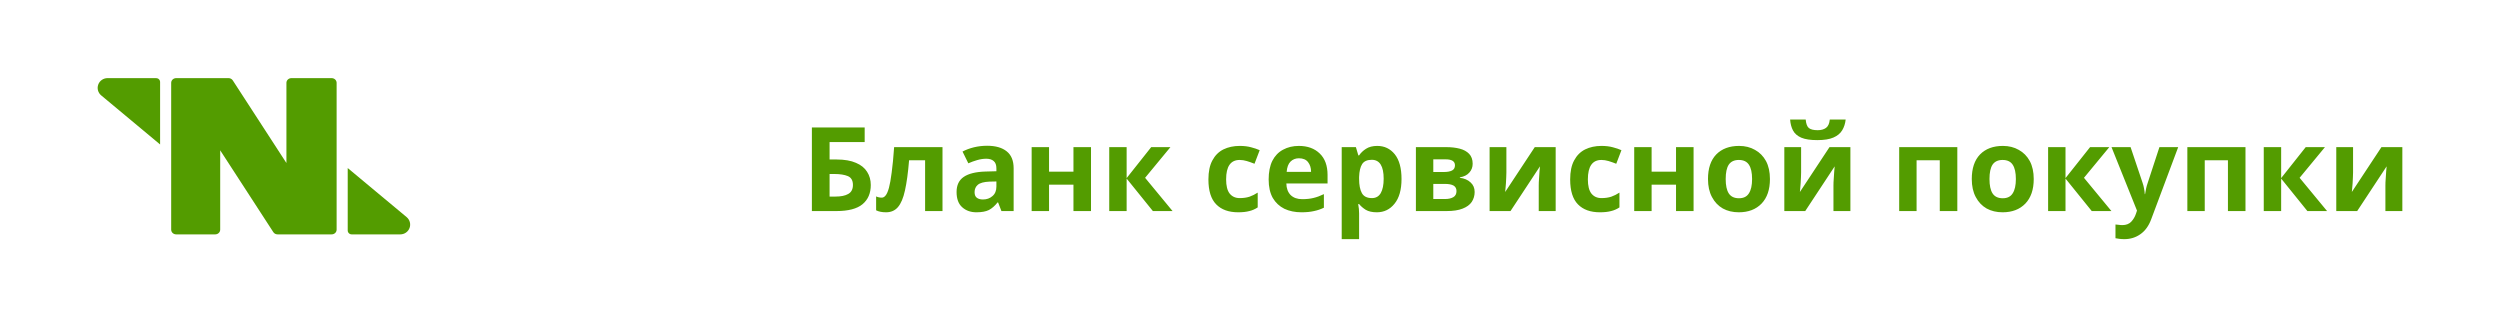
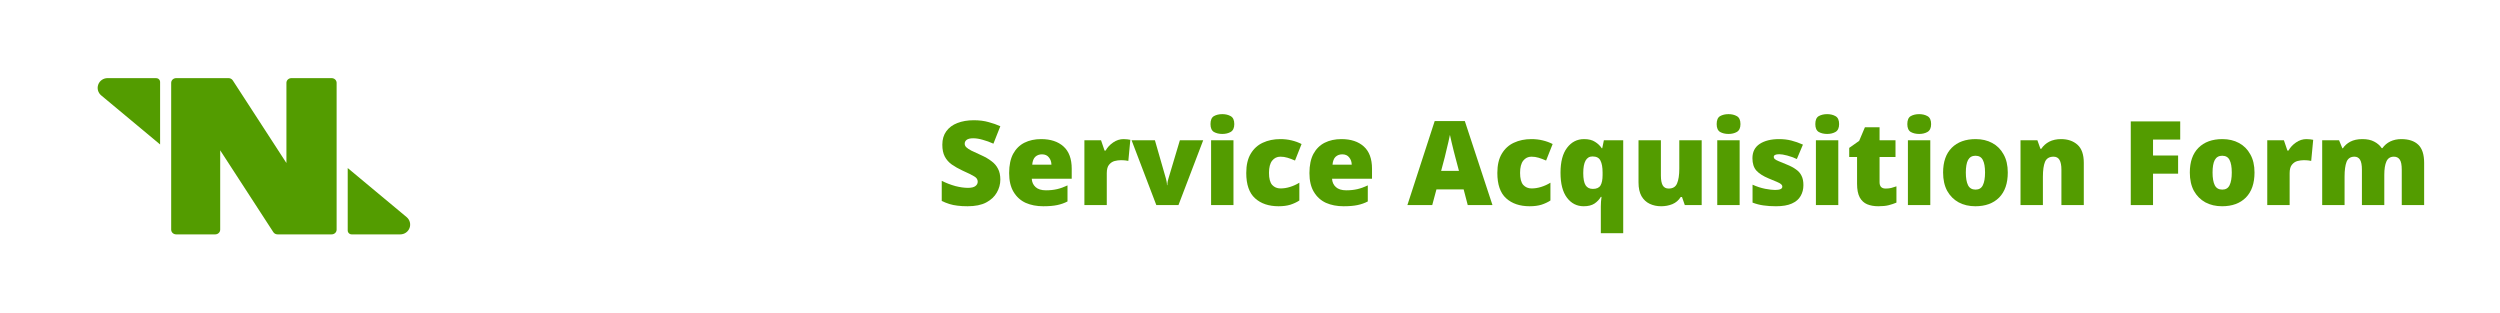
- <svg xmlns="http://www.w3.org/2000/svg" width="256" height="32" viewBox="0 0 256 32" fill="none" version="1.1" id="svg23">
-   <defs id="defs23" />
-   <path fill-rule="evenodd" clip-rule="evenodd" d="M10.36 9.766C10.201 9.634 10.088 9.457 10.034 9.259C9.981 9.06 9.99 8.851 10.061 8.658C10.132 8.465 10.261 8.298 10.431 8.181C10.601 8.063 10.803 8 11.01 8H15.99C16.097 8 16.2 8.042 16.276 8.117C16.352 8.192 16.394 8.294 16.394 8.4V14.793L10.36 9.766ZM23.401 8H18.038C17.904 8 17.774 8.051 17.678 8.141C17.583 8.232 17.529 8.354 17.529 8.482V23.518C17.529 23.646 17.583 23.768 17.678 23.859C17.774 23.949 17.904 24 18.038 24H22.038C22.174 24 22.303 23.949 22.398 23.859C22.494 23.768 22.548 23.646 22.548 23.518V15.391L27.987 23.77C28.032 23.84 28.096 23.898 28.172 23.939C28.248 23.979 28.334 24 28.421 24H33.961C34.096 24 34.225 23.949 34.321 23.859C34.416 23.768 34.47 23.646 34.47 23.518V8.482C34.47 8.419 34.457 8.356 34.431 8.298C34.406 8.239 34.368 8.186 34.321 8.141C34.273 8.096 34.217 8.061 34.155 8.037C34.094 8.012 34.027 8 33.961 8H29.84C29.704 8 29.575 8.051 29.479 8.141C29.384 8.232 29.33 8.354 29.33 8.482V16.695L23.835 8.23C23.79 8.16 23.726 8.102 23.65 8.061C23.574 8.021 23.488 8 23.401 8ZM41.966 22.741C41.912 22.543 41.798 22.366 41.64 22.234L35.606 17.207V23.6C35.606 23.652 35.616 23.704 35.637 23.753C35.657 23.802 35.687 23.846 35.724 23.883C35.762 23.92 35.806 23.95 35.855 23.97C35.904 23.99 35.957 24 36.01 24H40.99C41.197 24 41.399 23.937 41.569 23.819C41.739 23.702 41.868 23.535 41.939 23.342C42.01 23.149 42.019 22.94 41.966 22.741Z" fill="#539C00" id="path1" />
-   <text xml:space="preserve" style="font-style:normal;font-variant:normal;font-weight:900;font-stretch:normal;font-size:12px;font-family:'Noto Sans Symbols';-inkscape-font-specification:'Noto Sans Symbols, Heavy';font-variant-ligatures:normal;font-variant-caps:normal;font-variant-numeric:normal;font-variant-east-asian:normal;text-align:start;writing-mode:lr-tb;direction:ltr;text-anchor:start;fill:#539c00;fill-opacity:1" x="82.057" y="21.612" id="text21">
-     <tspan id="tspan23" x="82.057" y="21.612">Бланк сервисной покупки</tspan>
-   </text>
+ <svg xmlns="http://www.w3.org/2000/svg" width="256" height="32" viewBox="0 0 256 32" fill="none">
+   <path fill-rule="evenodd" clip-rule="evenodd" d="M10.36 9.766C10.201 9.634 10.088 9.457 10.034 9.259C9.981 9.06 9.99 8.851 10.061 8.658C10.132 8.465 10.261 8.298 10.431 8.181C10.601 8.063 10.803 8 11.01 8H15.99C16.097 8 16.2 8.042 16.276 8.117C16.352 8.192 16.394 8.294 16.394 8.4V14.793L10.36 9.766ZM23.401 8H18.038C17.904 8 17.774 8.051 17.678 8.141C17.583 8.232 17.529 8.354 17.529 8.482V23.518C17.529 23.646 17.583 23.768 17.678 23.859C17.774 23.949 17.904 24 18.038 24H22.038C22.174 24 22.303 23.949 22.398 23.859C22.494 23.768 22.548 23.646 22.548 23.518V15.391L27.987 23.77C28.032 23.84 28.096 23.898 28.172 23.939C28.248 23.979 28.334 24 28.421 24H33.961C34.096 24 34.225 23.949 34.321 23.859C34.416 23.768 34.47 23.646 34.47 23.518V8.482C34.47 8.419 34.457 8.356 34.431 8.298C34.406 8.239 34.368 8.186 34.321 8.141C34.273 8.096 34.217 8.061 34.155 8.037C34.094 8.012 34.027 8 33.961 8H29.84C29.704 8 29.575 8.051 29.479 8.141C29.384 8.232 29.33 8.354 29.33 8.482V16.695L23.835 8.23C23.79 8.16 23.726 8.102 23.65 8.061C23.574 8.021 23.488 8 23.401 8ZM41.966 22.741C41.912 22.543 41.798 22.366 41.64 22.234L35.606 17.207V23.6C35.606 23.652 35.616 23.704 35.637 23.753C35.657 23.802 35.687 23.846 35.724 23.883C35.762 23.92 35.806 23.95 35.855 23.97C35.904 23.99 35.957 24 36.01 24H40.99C41.197 24 41.399 23.937 41.569 23.819C41.739 23.702 41.868 23.535 41.939 23.342C42.01 23.149 42.019 22.94 41.966 22.741Z" fill="#539C00" />
+   <path d="M245.892 14.244C246.652 14.244 247.232 14.436 247.632 14.82C248.032 15.204 248.232 15.824 248.232 16.68V21H245.94V17.388C245.94 16.884 245.872 16.536 245.736 16.344C245.6 16.144 245.4 16.044 245.136 16.044C244.768 16.044 244.512 16.208 244.368 16.536C244.224 16.856 244.152 17.312 244.152 17.904V21H241.86V17.388C241.86 16.908 241.796 16.564 241.668 16.356C241.54 16.148 241.348 16.044 241.092 16.044C240.7 16.044 240.432 16.22 240.288 16.572C240.152 16.924 240.084 17.432 240.084 18.096V21H237.792V14.364H239.52L239.856 15.18H239.916C240.092 14.908 240.344 14.684 240.672 14.508C241.008 14.332 241.42 14.244 241.908 14.244C242.396 14.244 242.796 14.328 243.108 14.496C243.428 14.656 243.688 14.88 243.888 15.168H243.96C244.168 14.872 244.436 14.644 244.764 14.484C245.1 14.324 245.476 14.244 245.892 14.244Z" fill="#539C00" />
+   <path d="M236.175 14.244C236.303 14.244 236.435 14.252 236.571 14.268C236.707 14.284 236.807 14.3 236.871 14.316L236.667 16.476C236.587 16.46 236.487 16.444 236.367 16.428C236.255 16.412 236.095 16.404 235.887 16.404C235.695 16.404 235.487 16.432 235.263 16.488C235.047 16.544 234.859 16.668 234.699 16.86C234.539 17.044 234.459 17.336 234.459 17.736V21H232.167V14.364H233.871L234.231 15.42H234.339C234.523 15.092 234.779 14.816 235.107 14.592C235.443 14.36 235.799 14.244 236.175 14.244Z" fill="#539C00" />
+   <path d="M230.862 17.664C230.862 18.776 230.566 19.632 229.974 20.232C229.382 20.824 228.57 21.12 227.538 21.12C226.898 21.12 226.33 20.988 225.834 20.724C225.338 20.452 224.946 20.06 224.658 19.548C224.378 19.028 224.238 18.4 224.238 17.664C224.238 16.568 224.534 15.724 225.126 15.132C225.718 14.54 226.534 14.244 227.574 14.244C228.214 14.244 228.778 14.376 229.266 14.64C229.762 14.904 230.15 15.292 230.43 15.804C230.718 16.308 230.862 16.928 230.862 17.664ZM226.566 17.664C226.566 18.232 226.642 18.668 226.794 18.972C226.946 19.268 227.202 19.416 227.562 19.416C227.914 19.416 228.162 19.268 228.306 18.972C228.458 18.668 228.534 18.232 228.534 17.664C228.534 17.096 228.458 16.668 228.306 16.38C228.162 16.092 227.91 15.948 227.55 15.948C227.206 15.948 226.954 16.092 226.794 16.38C226.642 16.668 226.566 17.096 226.566 17.664Z" fill="#539C00" />
+   <path d="M220.47 21H218.19V12.432H223.254V14.292H220.47V15.924H223.038V17.784H220.47V21Z" fill="#539C00" />
+   <path d="M211.053 14.244C211.741 14.244 212.301 14.436 212.733 14.82C213.165 15.204 213.381 15.824 213.381 16.68V21H211.089V17.376C211.089 16.936 211.025 16.604 210.897 16.38C210.769 16.156 210.565 16.044 210.285 16.044C209.853 16.044 209.561 16.22 209.409 16.572C209.265 16.924 209.193 17.432 209.193 18.096V21H206.901V14.364H208.629L208.941 15.24H209.025C209.233 14.928 209.505 14.684 209.841 14.508C210.185 14.332 210.589 14.244 211.053 14.244Z" fill="#539C00" />
+   <path d="M205.597 17.664C205.597 18.776 205.301 19.632 204.709 20.232C204.117 20.824 203.305 21.12 202.273 21.12C201.633 21.12 201.065 20.988 200.569 20.724C200.073 20.452 199.681 20.06 199.393 19.548C199.113 19.028 198.973 18.4 198.973 17.664C198.973 16.568 199.269 15.724 199.861 15.132C200.453 14.54 201.269 14.244 202.309 14.244C202.949 14.244 203.513 14.376 204.001 14.64C204.497 14.904 204.885 15.292 205.165 15.804C205.453 16.308 205.597 16.928 205.597 17.664ZM201.301 17.664C201.301 18.232 201.377 18.668 201.529 18.972C201.681 19.268 201.937 19.416 202.297 19.416C202.649 19.416 202.897 19.268 203.041 18.972C203.193 18.668 203.269 18.232 203.269 17.664C203.269 17.096 203.193 16.668 203.041 16.38C202.897 16.092 202.645 15.948 202.285 15.948C201.941 15.948 201.689 16.092 201.529 16.38C201.377 16.668 201.301 17.096 201.301 17.664Z" fill="#539C00" />
+   <path d="M196.522 11.688C196.85 11.688 197.134 11.756 197.374 11.892C197.622 12.028 197.746 12.3 197.746 12.708C197.746 13.1 197.622 13.368 197.374 13.512C197.134 13.648 196.85 13.716 196.522 13.716C196.186 13.716 195.898 13.648 195.658 13.512C195.426 13.368 195.31 13.1 195.31 12.708C195.31 12.3 195.426 12.028 195.658 11.892C195.898 11.756 196.186 11.688 196.522 11.688ZM197.662 14.364V21H195.37V14.364H197.662Z" fill="#539C00" />
+   <path d="M193.091 19.308C193.299 19.308 193.487 19.288 193.655 19.248C193.831 19.2 194.011 19.144 194.195 19.08V20.748C193.947 20.852 193.683 20.94 193.403 21.012C193.123 21.084 192.767 21.12 192.335 21.12C191.903 21.12 191.523 21.052 191.195 20.916C190.875 20.78 190.623 20.548 190.439 20.22C190.255 19.884 190.163 19.416 190.163 18.816V16.08H189.359V15.144L190.379 14.424L190.967 13.032H192.467V14.364H194.099V16.08H192.467V18.66C192.467 19.092 192.675 19.308 193.091 19.308Z" fill="#539C00" />
+   <path d="M187.101 11.688C187.429 11.688 187.713 11.756 187.953 11.892C188.201 12.028 188.325 12.3 188.325 12.708C188.325 13.1 188.201 13.368 187.953 13.512C187.713 13.648 187.429 13.716 187.101 13.716C186.765 13.716 186.477 13.648 186.237 13.512C186.005 13.368 185.889 13.1 185.889 12.708C185.889 12.3 186.005 12.028 186.237 11.892C186.477 11.756 186.765 11.688 187.101 11.688ZM188.241 14.364V21H185.949V14.364H188.241Z" fill="#539C00" />
+   <path d="M184.669 18.96C184.669 19.376 184.573 19.748 184.381 20.076C184.197 20.404 183.897 20.66 183.481 20.844C183.073 21.028 182.533 21.12 181.861 21.12C181.389 21.12 180.965 21.092 180.589 21.036C180.221 20.988 179.845 20.892 179.461 20.748V18.912C179.885 19.104 180.313 19.244 180.745 19.332C181.177 19.412 181.517 19.452 181.765 19.452C182.261 19.452 182.509 19.34 182.509 19.116C182.509 19.02 182.469 18.936 182.389 18.864C182.309 18.792 182.165 18.712 181.957 18.624C181.757 18.536 181.469 18.416 181.093 18.264C180.541 18.032 180.129 17.768 179.857 17.472C179.585 17.168 179.449 16.744 179.449 16.2C179.449 15.552 179.697 15.064 180.193 14.736C180.697 14.408 181.361 14.244 182.185 14.244C182.625 14.244 183.037 14.292 183.421 14.388C183.805 14.484 184.205 14.624 184.621 14.808L183.997 16.284C183.669 16.132 183.337 16.012 183.001 15.924C182.665 15.836 182.397 15.792 182.197 15.792C181.821 15.792 181.633 15.884 181.633 16.068C181.633 16.148 181.665 16.22 181.729 16.284C181.801 16.348 181.933 16.42 182.125 16.5C182.317 16.58 182.597 16.696 182.965 16.848C183.349 17 183.665 17.168 183.913 17.352C184.169 17.528 184.357 17.744 184.477 18C184.605 18.248 184.669 18.568 184.669 18.96Z" fill="#539C00" />
+   <path d="M176.999 11.688C177.327 11.688 177.611 11.756 177.851 11.892C178.099 12.028 178.223 12.3 178.223 12.708C178.223 13.1 178.099 13.368 177.851 13.512C177.611 13.648 177.327 13.716 176.999 13.716C176.663 13.716 176.375 13.648 176.135 13.512C175.903 13.368 175.787 13.1 175.787 12.708C175.787 12.3 175.903 12.028 176.135 11.892C176.375 11.756 176.663 11.688 176.999 11.688ZM178.139 14.364V21H175.847V14.364H178.139Z" fill="#539C00" />
+   <path d="M174.252 14.364V21H172.524L172.236 20.172H172.104C171.896 20.508 171.612 20.752 171.252 20.904C170.892 21.048 170.508 21.12 170.1 21.12C169.668 21.12 169.276 21.036 168.924 20.868C168.572 20.7 168.292 20.436 168.084 20.076C167.884 19.716 167.784 19.252 167.784 18.684V14.364H170.076V17.988C170.076 18.42 170.136 18.748 170.256 18.972C170.384 19.196 170.588 19.308 170.868 19.308C171.3 19.308 171.588 19.132 171.732 18.78C171.884 18.428 171.96 17.924 171.96 17.268V14.364H174.252Z" fill="#539C00" />
+   <path d="M163.925 21.132C163.925 20.804 163.949 20.48 163.997 20.16H163.925C163.773 20.424 163.557 20.652 163.277 20.844C162.997 21.028 162.629 21.12 162.173 21.12C161.469 21.12 160.897 20.828 160.457 20.244C160.017 19.66 159.797 18.808 159.797 17.688C159.797 16.568 160.021 15.716 160.469 15.132C160.917 14.54 161.497 14.244 162.209 14.244C162.673 14.244 163.045 14.336 163.325 14.52C163.613 14.696 163.845 14.916 164.021 15.18H164.069L164.237 14.364H166.217V23.88H163.925V21.132ZM163.109 19.344C163.485 19.344 163.745 19.228 163.889 18.996C164.033 18.756 164.105 18.4 164.105 17.928V17.652C164.105 17.132 164.033 16.732 163.889 16.452C163.753 16.164 163.481 16.02 163.073 16.02C162.441 16.02 162.125 16.588 162.125 17.724C162.125 18.3 162.205 18.716 162.365 18.972C162.525 19.22 162.773 19.344 163.109 19.344Z" fill="#539C00" />
+   <path d="M156.64 21.12C155.632 21.12 154.828 20.848 154.228 20.304C153.628 19.76 153.328 18.896 153.328 17.712C153.328 16.904 153.48 16.248 153.784 15.744C154.088 15.232 154.5 14.856 155.02 14.616C155.548 14.368 156.148 14.244 156.82 14.244C157.228 14.244 157.612 14.288 157.972 14.376C158.34 14.464 158.68 14.588 158.992 14.748L158.32 16.44C158.048 16.32 157.792 16.224 157.552 16.152C157.32 16.08 157.076 16.044 156.82 16.044C156.476 16.044 156.196 16.18 155.98 16.452C155.764 16.724 155.656 17.14 155.656 17.7C155.656 18.276 155.764 18.688 155.98 18.936C156.204 19.176 156.488 19.296 156.832 19.296C157.16 19.296 157.488 19.244 157.816 19.14C158.152 19.036 158.468 18.892 158.764 18.708V20.532C158.492 20.708 158.184 20.852 157.84 20.964C157.496 21.068 157.096 21.12 156.64 21.12Z" fill="#539C00" />
+   <path d="M150.297 21L149.877 19.392H147.093L146.661 21H144.117L146.913 12.396H149.997L152.829 21H150.297ZM149.025 16.092C148.985 15.94 148.929 15.724 148.857 15.444C148.785 15.156 148.713 14.86 148.641 14.556C148.569 14.252 148.513 14.004 148.473 13.812C148.441 14.004 148.389 14.244 148.317 14.532C148.253 14.82 148.185 15.104 148.113 15.384C148.049 15.664 147.993 15.9 147.945 16.092L147.573 17.496H149.397L149.025 16.092Z" fill="#539C00" />
+   <path d="M137.362 14.244C138.33 14.244 139.094 14.496 139.654 15C140.214 15.504 140.494 16.264 140.494 17.28V18.3H136.402C136.418 18.644 136.546 18.928 136.786 19.152C137.034 19.376 137.39 19.488 137.854 19.488C138.27 19.488 138.65 19.448 138.994 19.368C139.338 19.288 139.694 19.16 140.062 18.984V20.628C139.742 20.796 139.39 20.92 139.006 21C138.63 21.08 138.154 21.12 137.578 21.12C136.906 21.12 136.306 21.004 135.778 20.772C135.258 20.532 134.846 20.16 134.542 19.656C134.238 19.152 134.086 18.508 134.086 17.724C134.086 16.924 134.222 16.268 134.494 15.756C134.774 15.244 135.158 14.864 135.646 14.616C136.142 14.368 136.714 14.244 137.362 14.244ZM137.446 15.804C137.174 15.804 136.946 15.888 136.762 16.056C136.586 16.224 136.482 16.492 136.45 16.86H138.418C138.41 16.564 138.322 16.316 138.154 16.116C137.994 15.908 137.758 15.804 137.446 15.804Z" fill="#539C00" />
+   <path d="M130.929 21.12C129.921 21.12 129.117 20.848 128.517 20.304C127.917 19.76 127.617 18.896 127.617 17.712C127.617 16.904 127.769 16.248 128.073 15.744C128.377 15.232 128.789 14.856 129.309 14.616C129.837 14.368 130.437 14.244 131.109 14.244C131.517 14.244 131.901 14.288 132.261 14.376C132.629 14.464 132.969 14.588 133.281 14.748L132.609 16.44C132.337 16.32 132.081 16.224 131.841 16.152C131.609 16.08 131.365 16.044 131.109 16.044C130.765 16.044 130.485 16.18 130.269 16.452C130.053 16.724 129.945 17.14 129.945 17.7C129.945 18.276 130.053 18.688 130.269 18.936C130.493 19.176 130.777 19.296 131.121 19.296C131.449 19.296 131.777 19.244 132.105 19.14C132.441 19.036 132.757 18.892 133.053 18.708V20.532C132.781 20.708 132.473 20.852 132.129 20.964C131.785 21.068 131.385 21.12 130.929 21.12Z" fill="#539C00" />
+   <path d="M125.167 11.688C125.495 11.688 125.779 11.756 126.019 11.892C126.267 12.028 126.391 12.3 126.391 12.708C126.391 13.1 126.267 13.368 126.019 13.512C125.779 13.648 125.495 13.716 125.167 13.716C124.831 13.716 124.543 13.648 124.303 13.512C124.071 13.368 123.955 13.1 123.955 12.708C123.955 12.3 124.071 12.028 124.303 11.892C124.543 11.756 124.831 11.688 125.167 11.688ZM126.307 14.364V21H124.015V14.364H126.307Z" fill="#539C00" />
+   <path d="M118.407 21L115.875 14.364H118.263L119.391 18.288C119.407 18.32 119.427 18.408 119.451 18.552C119.483 18.696 119.499 18.832 119.499 18.96H119.535C119.535 18.824 119.547 18.696 119.571 18.576C119.603 18.456 119.627 18.364 119.643 18.3L120.819 14.364H123.207L120.675 21H118.407Z" fill="#539C00" />
+   <path d="M115.05 14.244C115.178 14.244 115.31 14.252 115.446 14.268C115.582 14.284 115.682 14.3 115.746 14.316L115.542 16.476C115.462 16.46 115.362 16.444 115.242 16.428C115.13 16.412 114.97 16.404 114.762 16.404C114.57 16.404 114.362 16.432 114.138 16.488C113.922 16.544 113.734 16.668 113.574 16.86C113.414 17.044 113.334 17.336 113.334 17.736V21H111.042V14.364H112.746L113.106 15.42H113.214C113.398 15.092 113.654 14.816 113.982 14.592C114.318 14.36 114.674 14.244 115.05 14.244Z" fill="#539C00" />
+   <path d="M106.612 14.244C107.58 14.244 108.344 14.496 108.904 15C109.464 15.504 109.744 16.264 109.744 17.28V18.3H105.652C105.668 18.644 105.796 18.928 106.036 19.152C106.284 19.376 106.64 19.488 107.104 19.488C107.52 19.488 107.9 19.448 108.244 19.368C108.588 19.288 108.944 19.16 109.312 18.984V20.628C108.992 20.796 108.64 20.92 108.256 21C107.88 21.08 107.404 21.12 106.828 21.12C106.156 21.12 105.556 21.004 105.028 20.772C104.508 20.532 104.096 20.16 103.792 19.656C103.488 19.152 103.336 18.508 103.336 17.724C103.336 16.924 103.472 16.268 103.744 15.756C104.024 15.244 104.408 14.864 104.896 14.616C105.392 14.368 105.964 14.244 106.612 14.244ZM106.696 15.804C106.424 15.804 106.196 15.888 106.012 16.056C105.836 16.224 105.732 16.492 105.7 16.86H107.668C107.66 16.564 107.572 16.316 107.404 16.116C107.244 15.908 107.008 15.804 106.696 15.804Z" fill="#539C00" />
+   <path d="M102.434 18.396C102.434 18.86 102.314 19.3 102.074 19.716C101.842 20.132 101.478 20.472 100.982 20.736C100.494 20.992 99.858 21.12 99.074 21.12C98.682 21.12 98.338 21.1 98.042 21.06C97.754 21.028 97.482 20.972 97.226 20.892C96.97 20.812 96.706 20.708 96.434 20.58V18.516C96.898 18.748 97.366 18.928 97.838 19.056C98.31 19.176 98.738 19.236 99.122 19.236C99.466 19.236 99.718 19.176 99.878 19.056C100.038 18.936 100.118 18.784 100.118 18.6C100.118 18.376 99.998 18.196 99.758 18.06C99.526 17.916 99.13 17.72 98.57 17.472C98.146 17.272 97.778 17.064 97.466 16.848C97.154 16.624 96.914 16.352 96.746 16.032C96.578 15.712 96.494 15.308 96.494 14.82C96.494 14.268 96.63 13.808 96.902 13.44C97.174 13.064 97.55 12.784 98.03 12.6C98.518 12.408 99.082 12.312 99.722 12.312C100.282 12.312 100.786 12.376 101.234 12.504C101.682 12.624 102.082 12.764 102.434 12.924L101.726 14.712C101.358 14.544 100.994 14.412 100.634 14.316C100.282 14.212 99.954 14.16 99.65 14.16C99.354 14.16 99.134 14.212 98.99 14.316C98.854 14.42 98.786 14.552 98.786 14.712C98.786 14.848 98.838 14.968 98.942 15.072C99.046 15.176 99.218 15.292 99.458 15.42C99.706 15.54 100.042 15.696 100.466 15.888C100.882 16.072 101.234 16.276 101.522 16.5C101.818 16.716 102.042 16.976 102.194 17.28C102.354 17.576 102.434 17.948 102.434 18.396Z" fill="#539C00" />
</svg>
